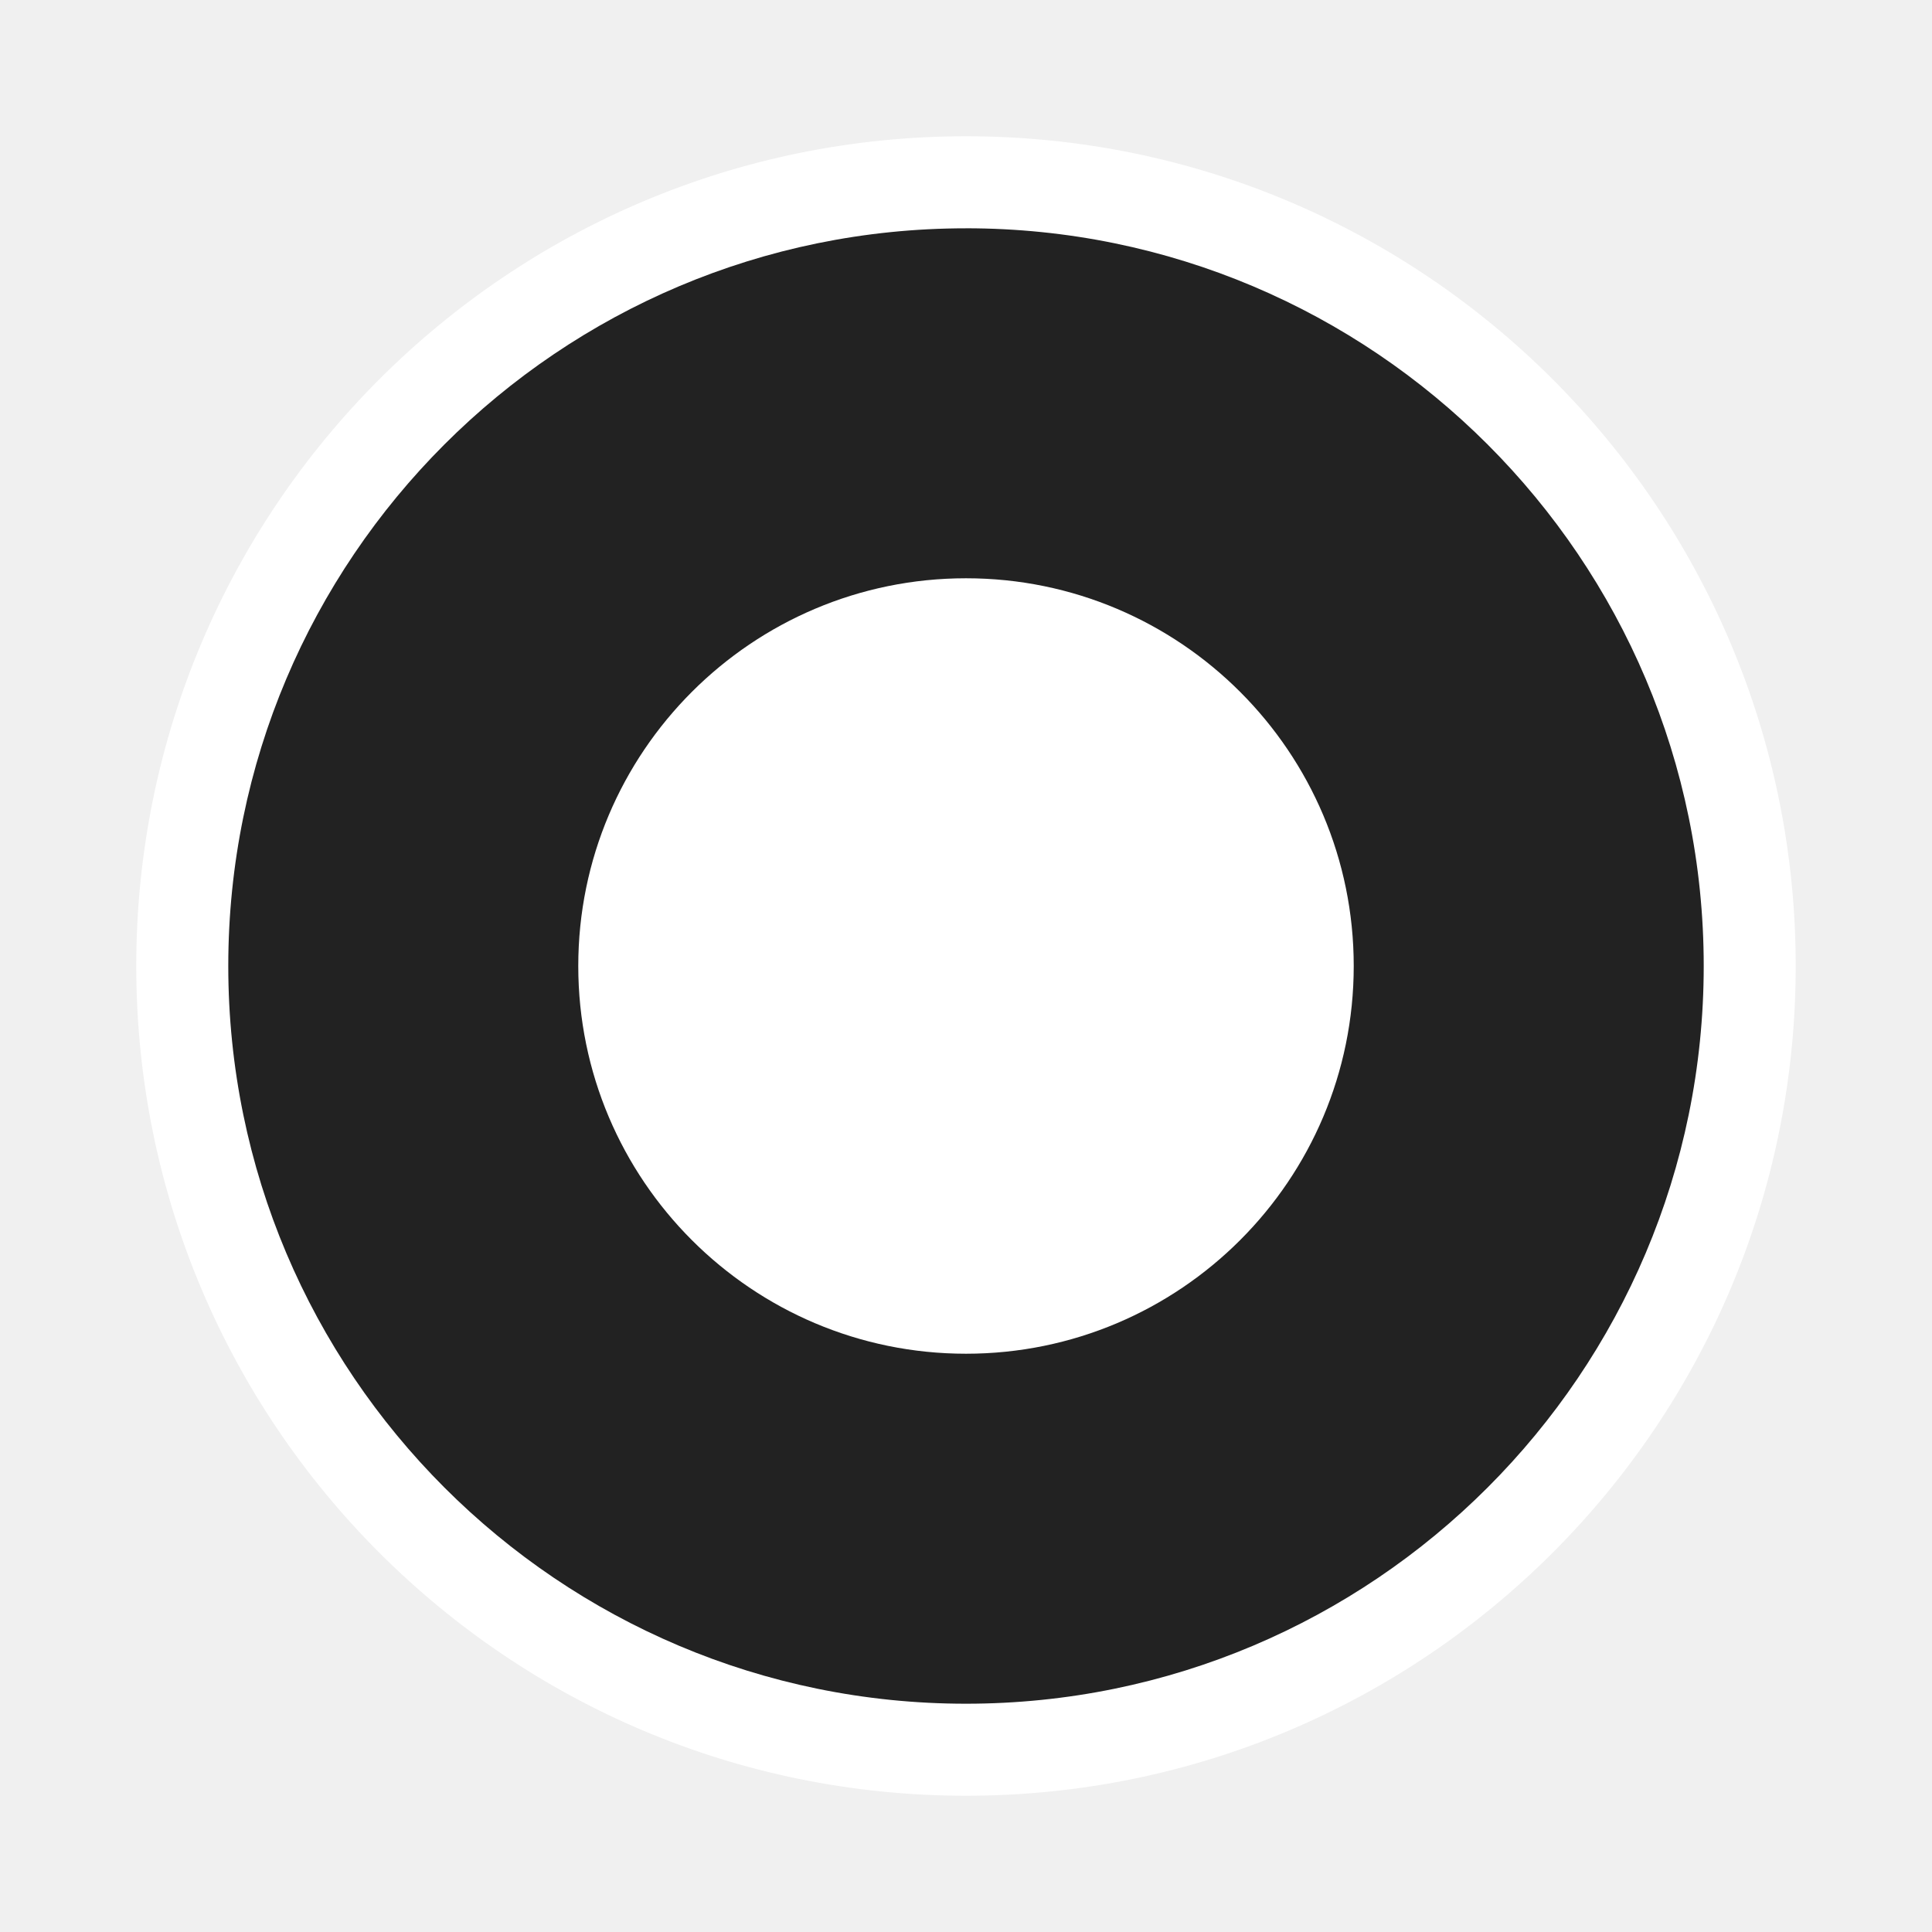
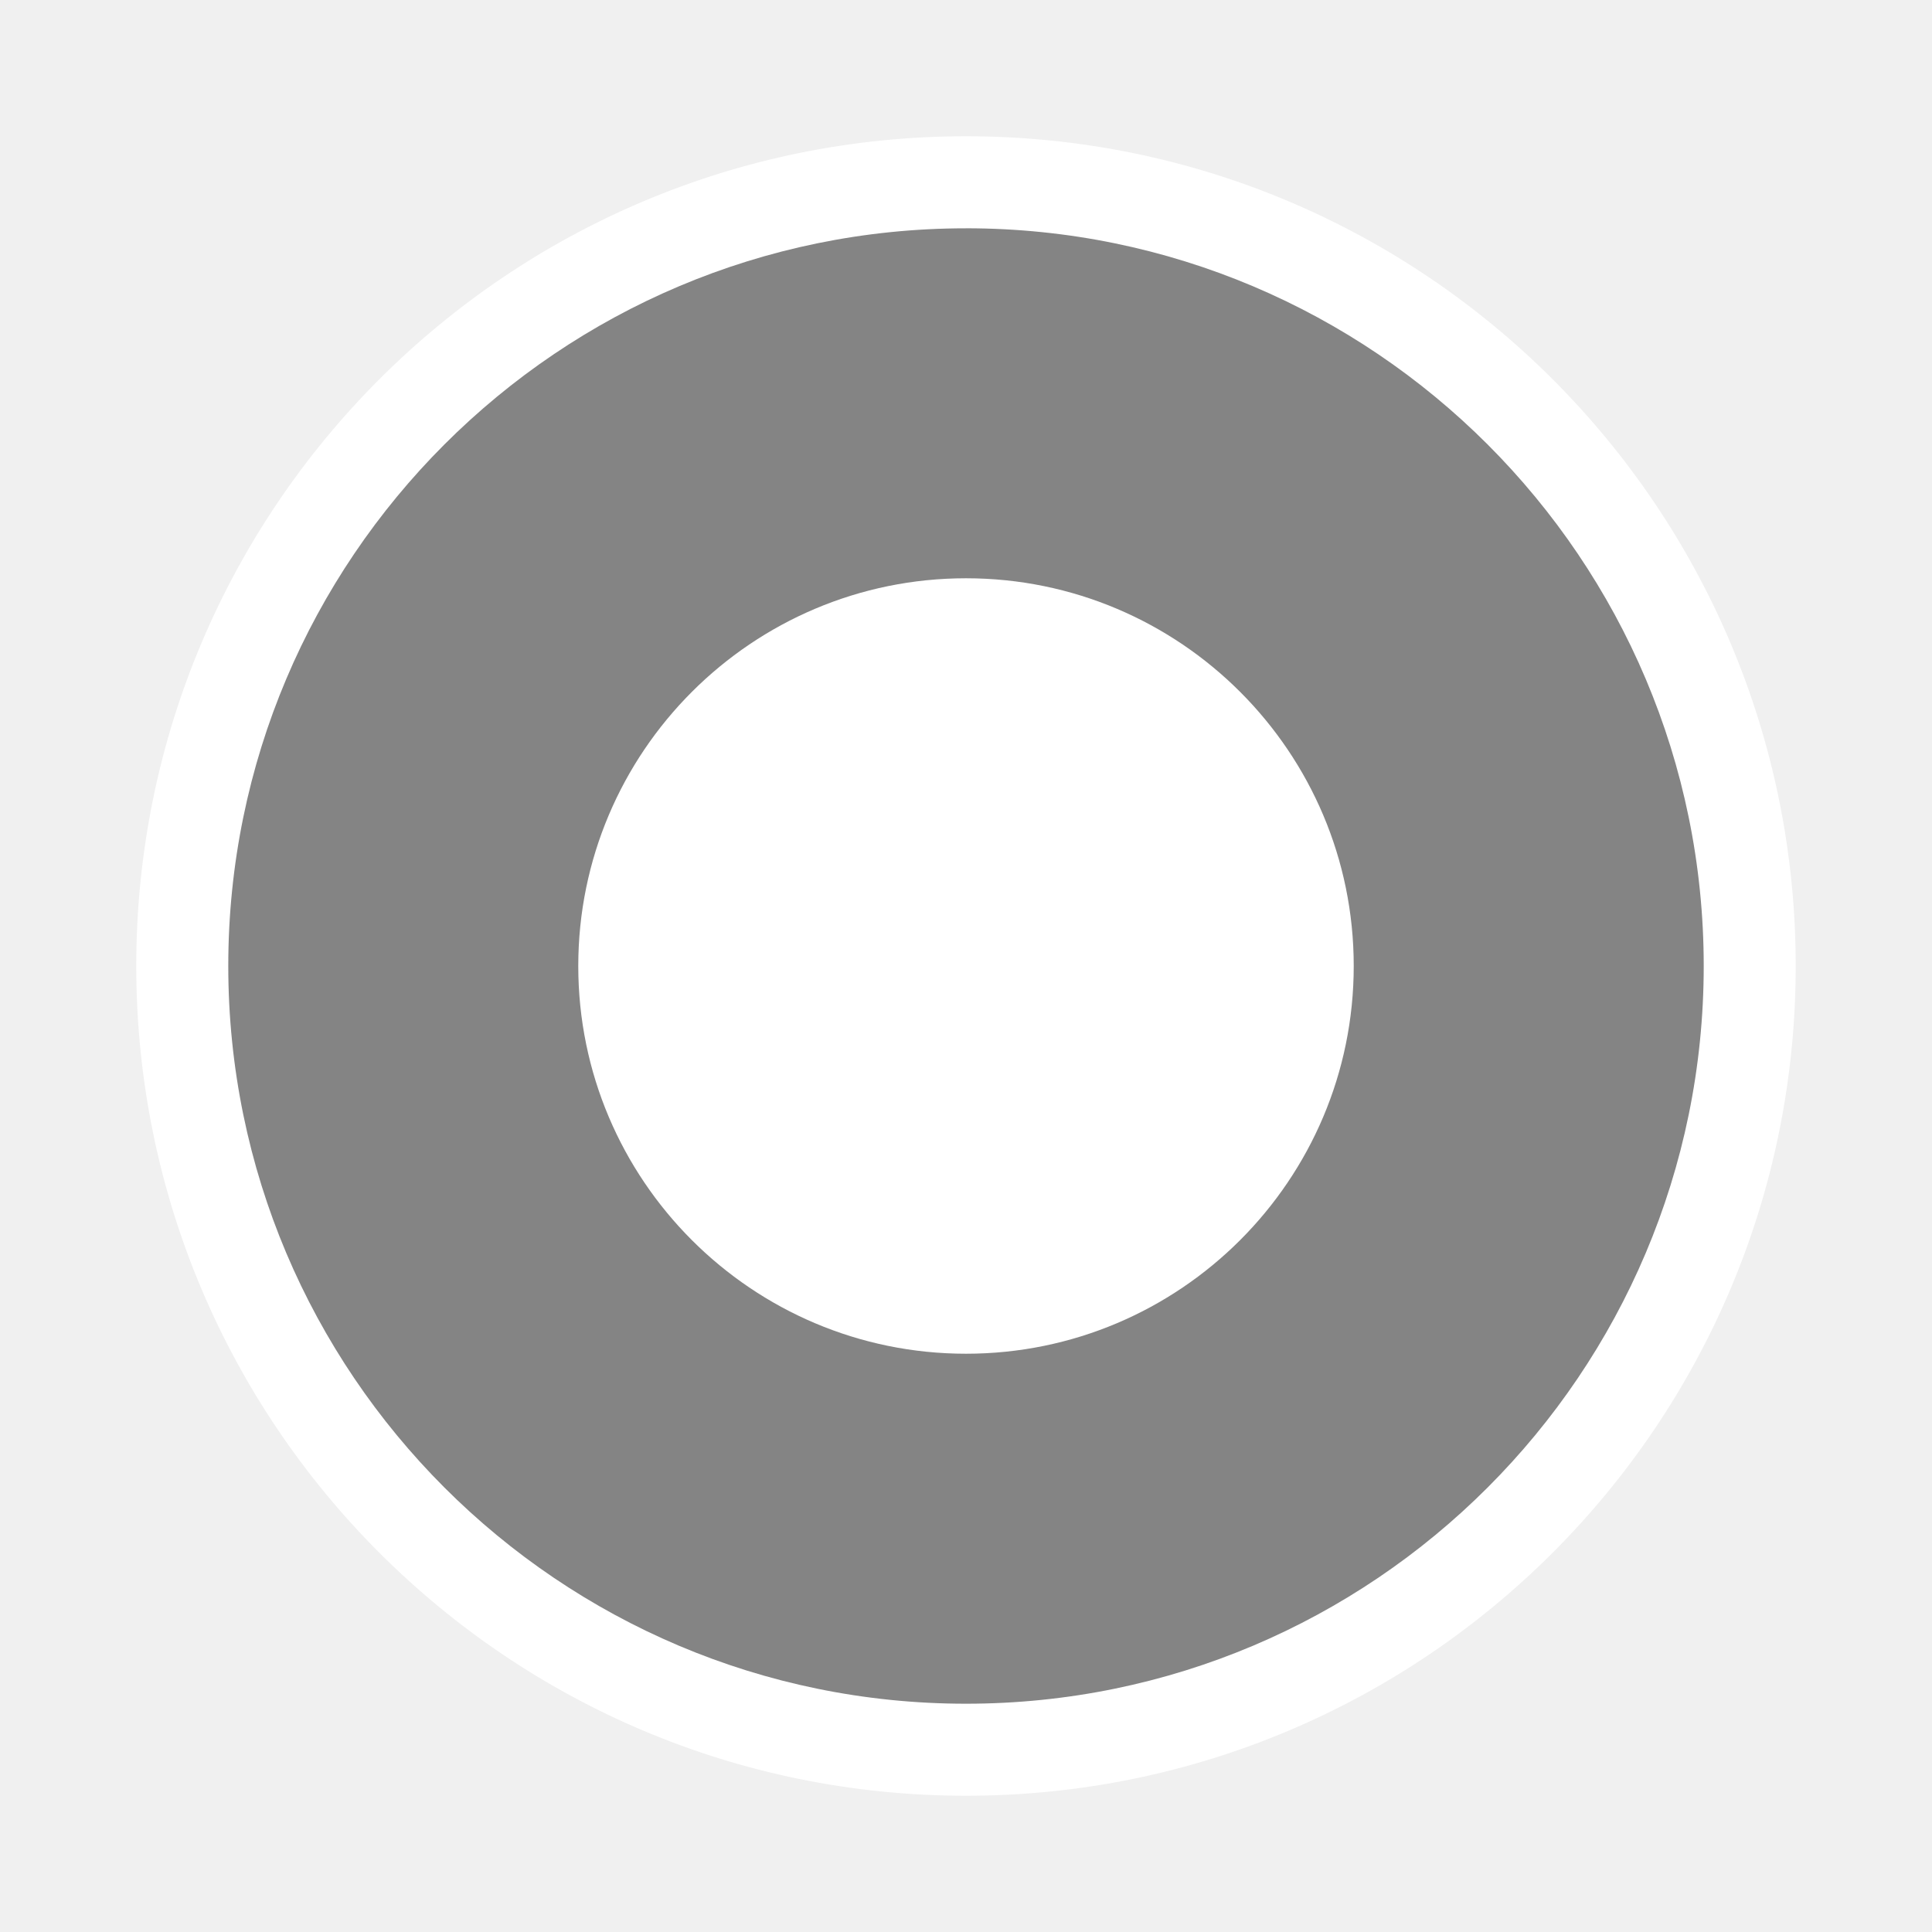
<svg xmlns="http://www.w3.org/2000/svg" width="64" height="64">
  <g>
    <path d="M59.485 32c0 15.18-12.305 27.486-27.485 27.486S4.514 47.18 4.514 32C4.514 16.82 16.82 4.514 32 4.514 47.18 4.514 59.485 16.82 59.485 32z" fill="#fff" />
-     <path d="M32 7.563C18.51 7.563 7.562 18.51 7.562 32 7.563 45.49 18.51 56.438 32 56.438c13.49 0 24.438-10.948 24.438-24.438C56.438 18.51 45.49 7.562 32 7.562z" fill="#222" />
+     <path d="M32 7.563C18.51 7.563 7.562 18.51 7.562 32 7.563 45.49 18.51 56.438 32 56.438c13.49 0 24.438-10.948 24.438-24.438C56.438 18.51 45.49 7.562 32 7.562z" fill="#848484" />
    <path d="M32 19.156c7.09 0 12.844 5.754 12.844 12.844S39.09 44.844 32 44.844 19.156 39.09 19.156 32 24.91 19.156 32 19.156z" fill="#fff" />
  </g>
</svg>
